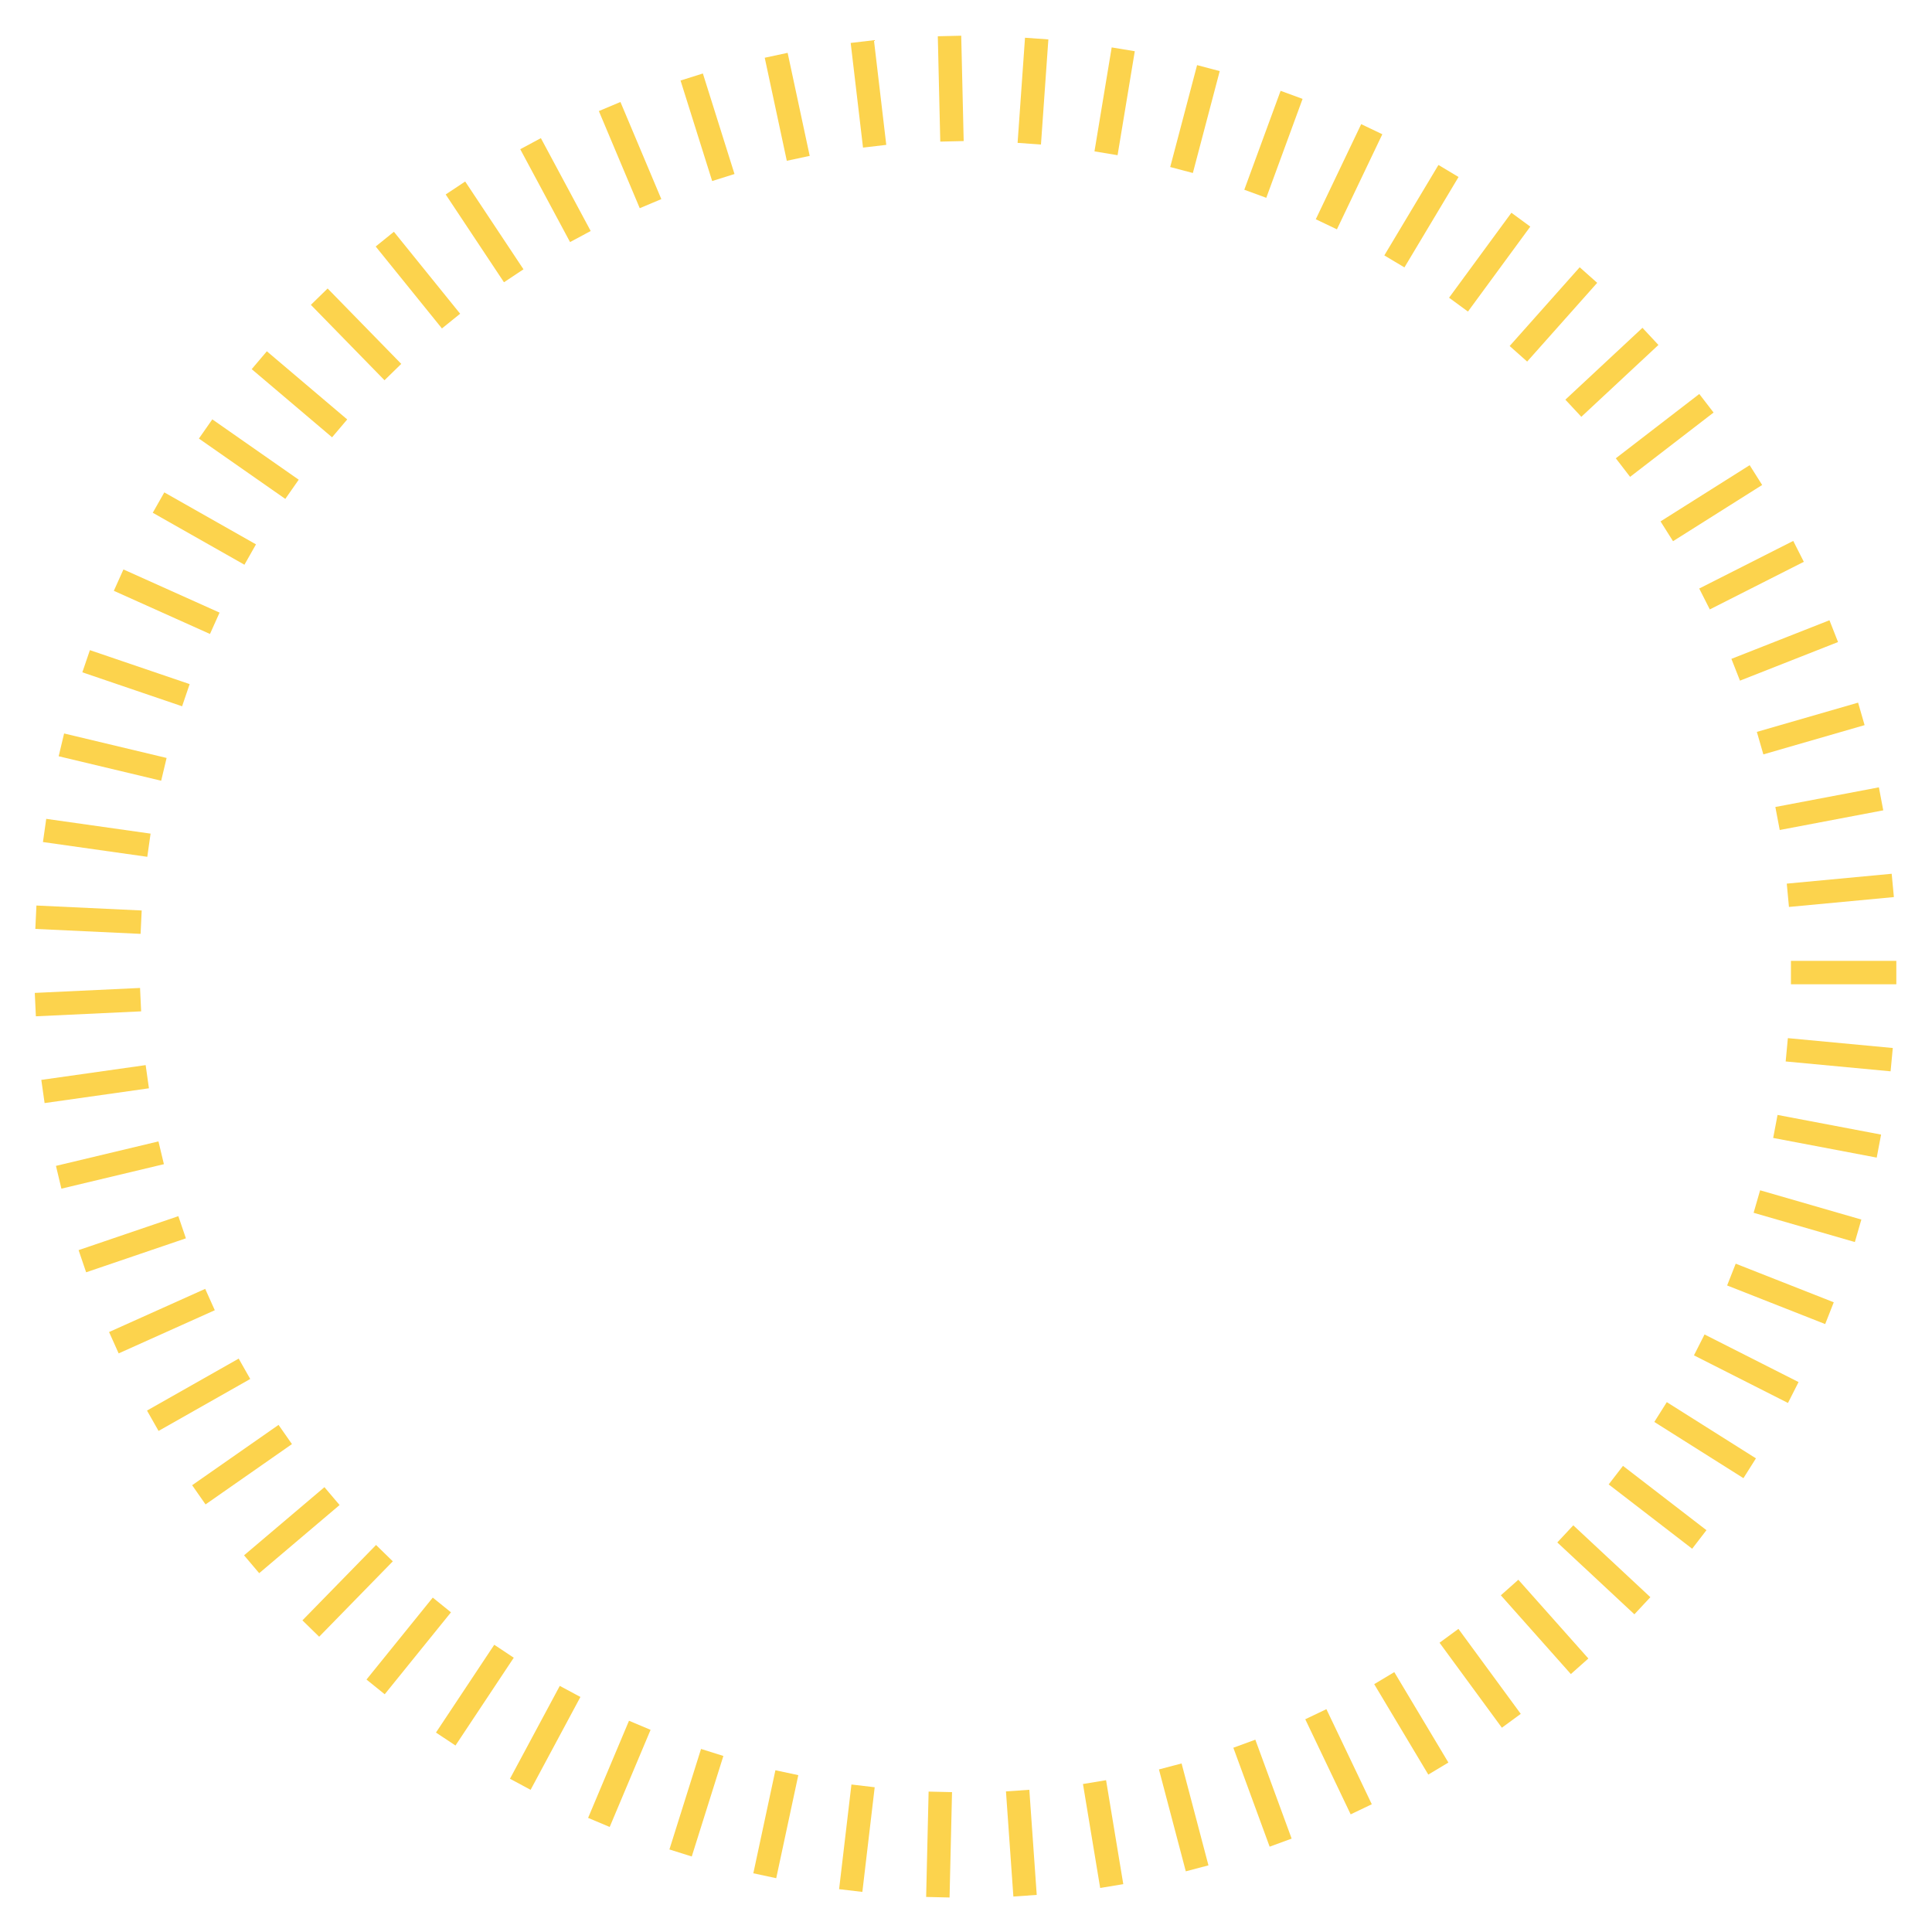
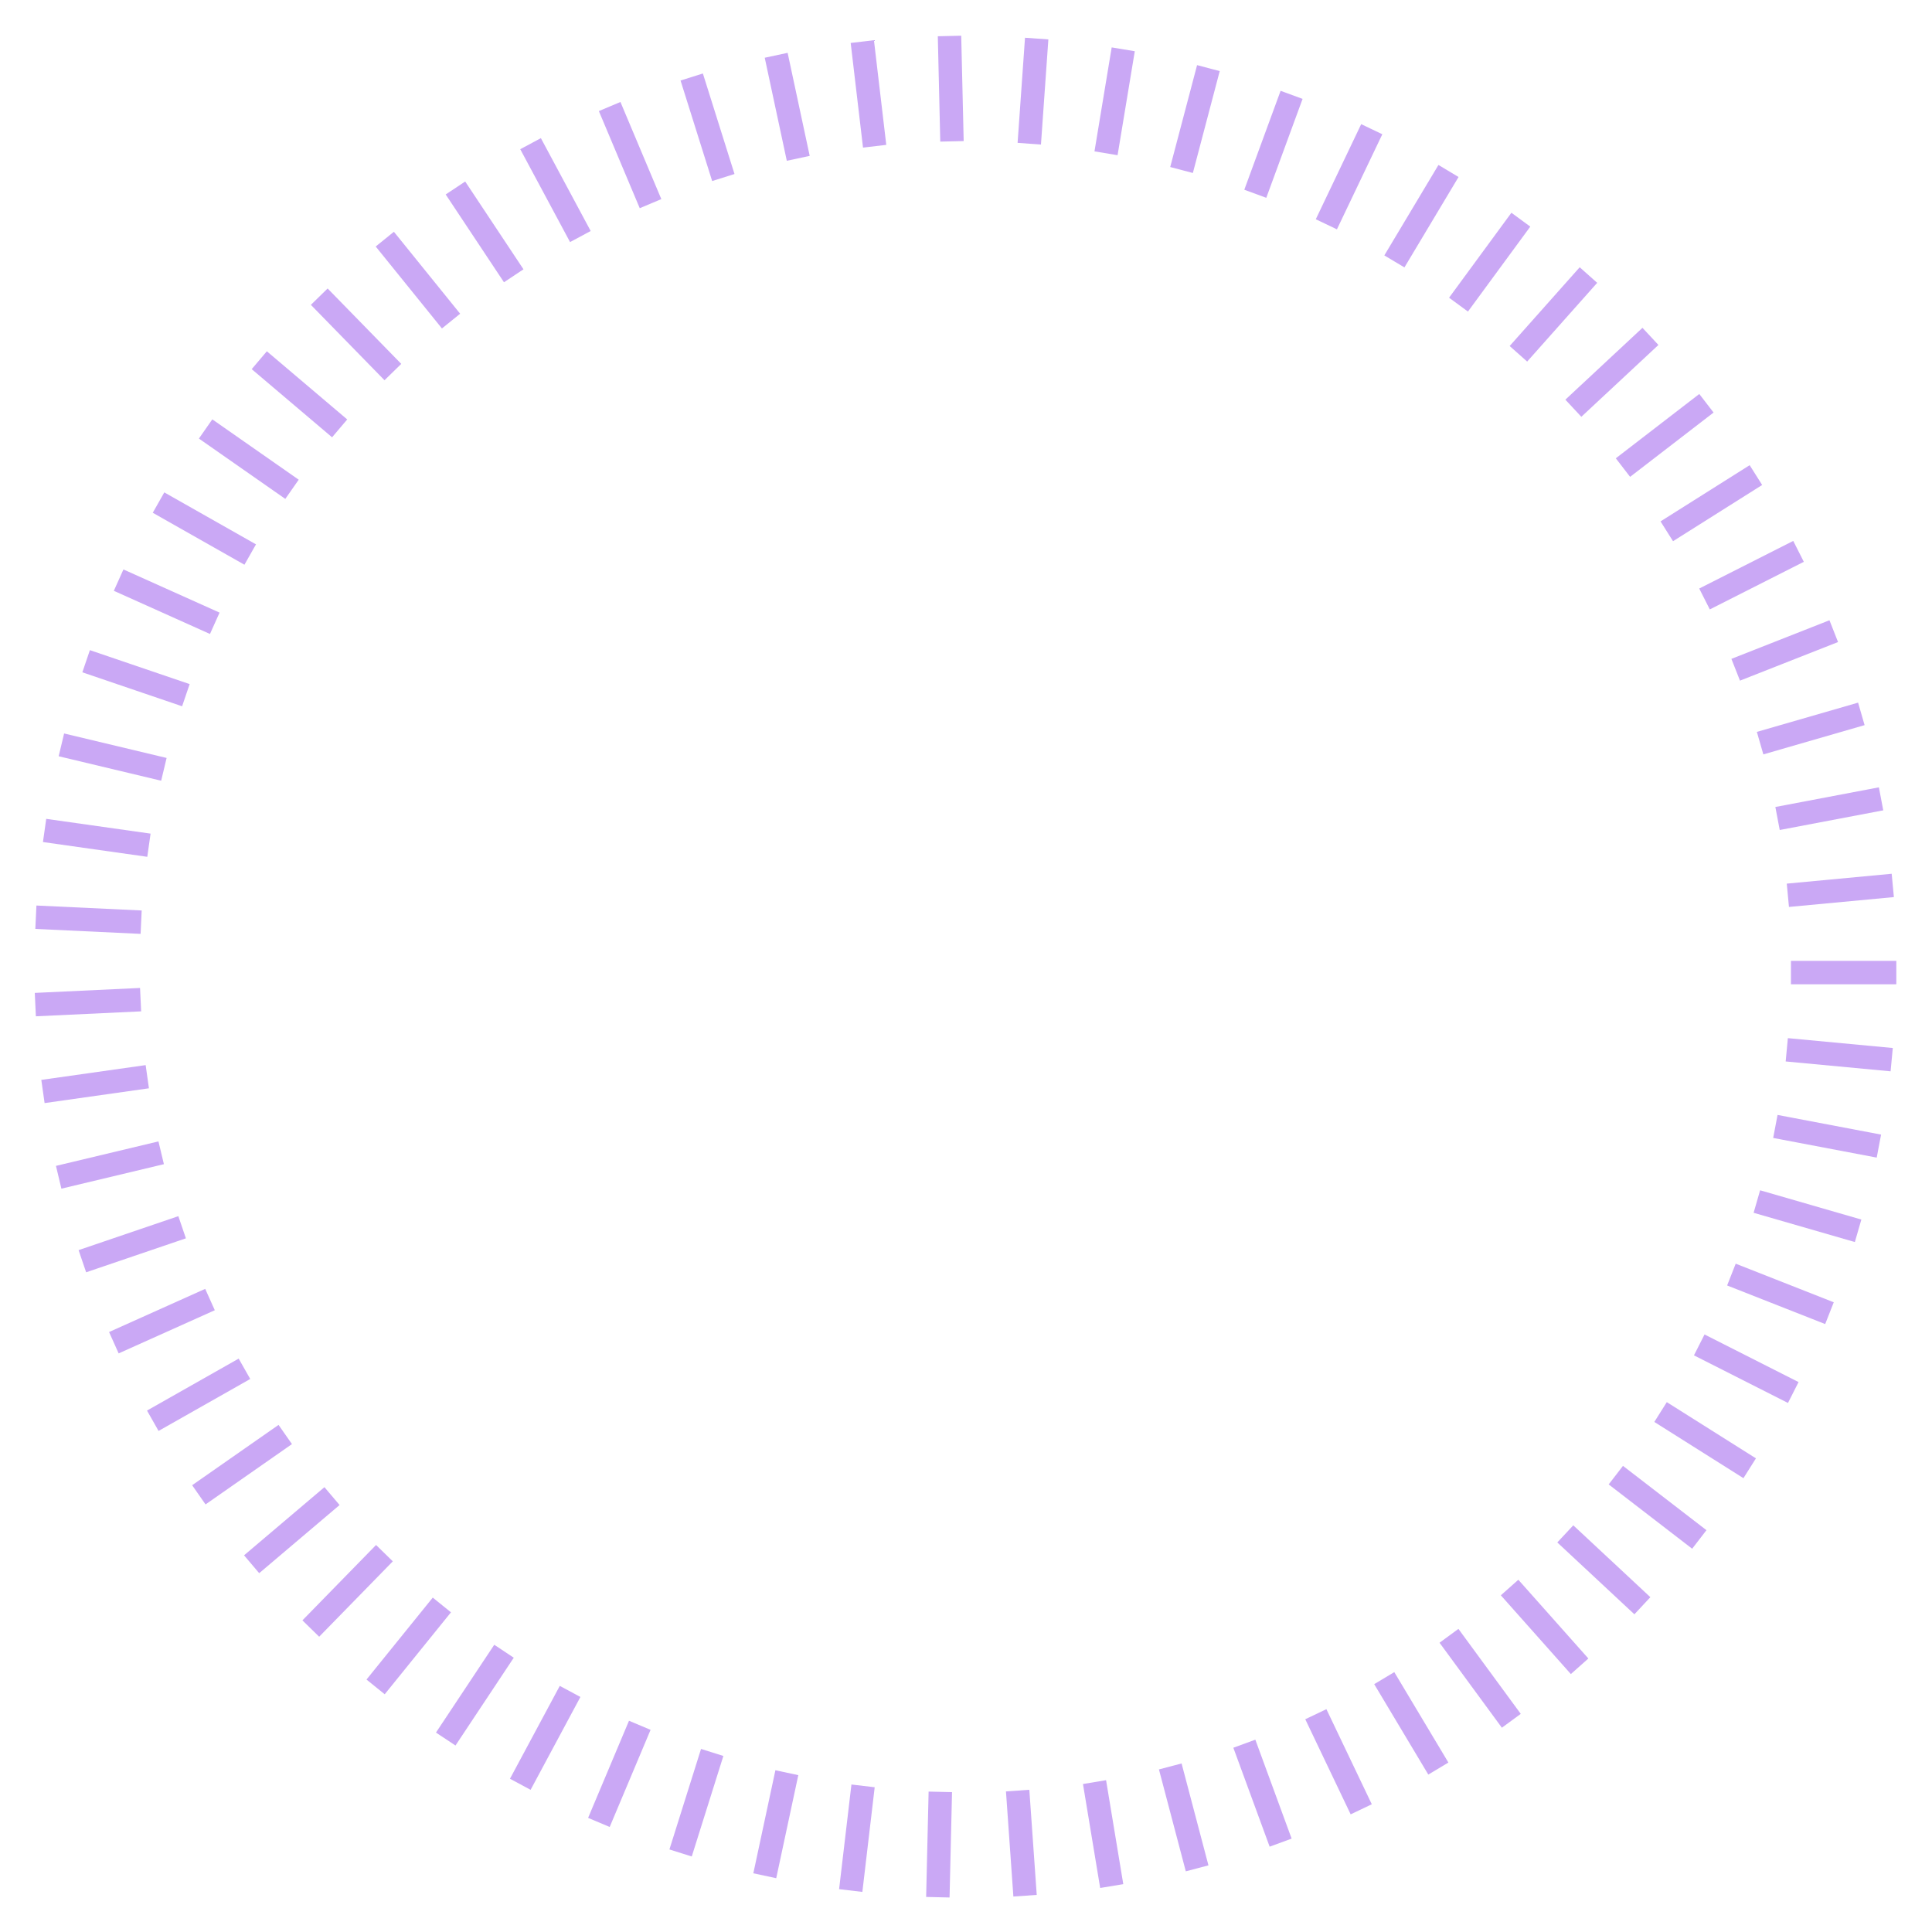
<svg xmlns="http://www.w3.org/2000/svg" xmlns:xlink="http://www.w3.org/1999/xlink" width="165px" height="165px" viewBox="0 0 165 165">
  <g transform="translate(82.453 82.563)">
    <g id="t32">
      <g id="t16">
        <g id="t8">
          <g id="t4">
            <g id="t3">
-               <rect fill="#fcd34d" x="70.5" y="-0.502" width="9" height="2.0" id="t" />
+               <rect fill="#CAA8F5" x="70.5" y="-0.502" width="9" height="2.0" id="t" />
              <use xlink:href="#t" transform="rotate(5.37)" />
              <use xlink:href="#t" transform="rotate(10.75)" />
            </g>
            <use xlink:href="#t" transform="rotate(16.12)" />
          </g>
          <use xlink:href="#t4" transform="rotate(21.49)" />
        </g>
        <use xlink:href="#t8" transform="rotate(42.99)" />
      </g>
      <use xlink:href="#t16" transform="rotate(85.97)" />
    </g>
    <use xlink:href="#t32" transform="rotate(171.94)" />
    <use xlink:href="#t3" transform="rotate(343.88)" />
  </g>
</svg>
